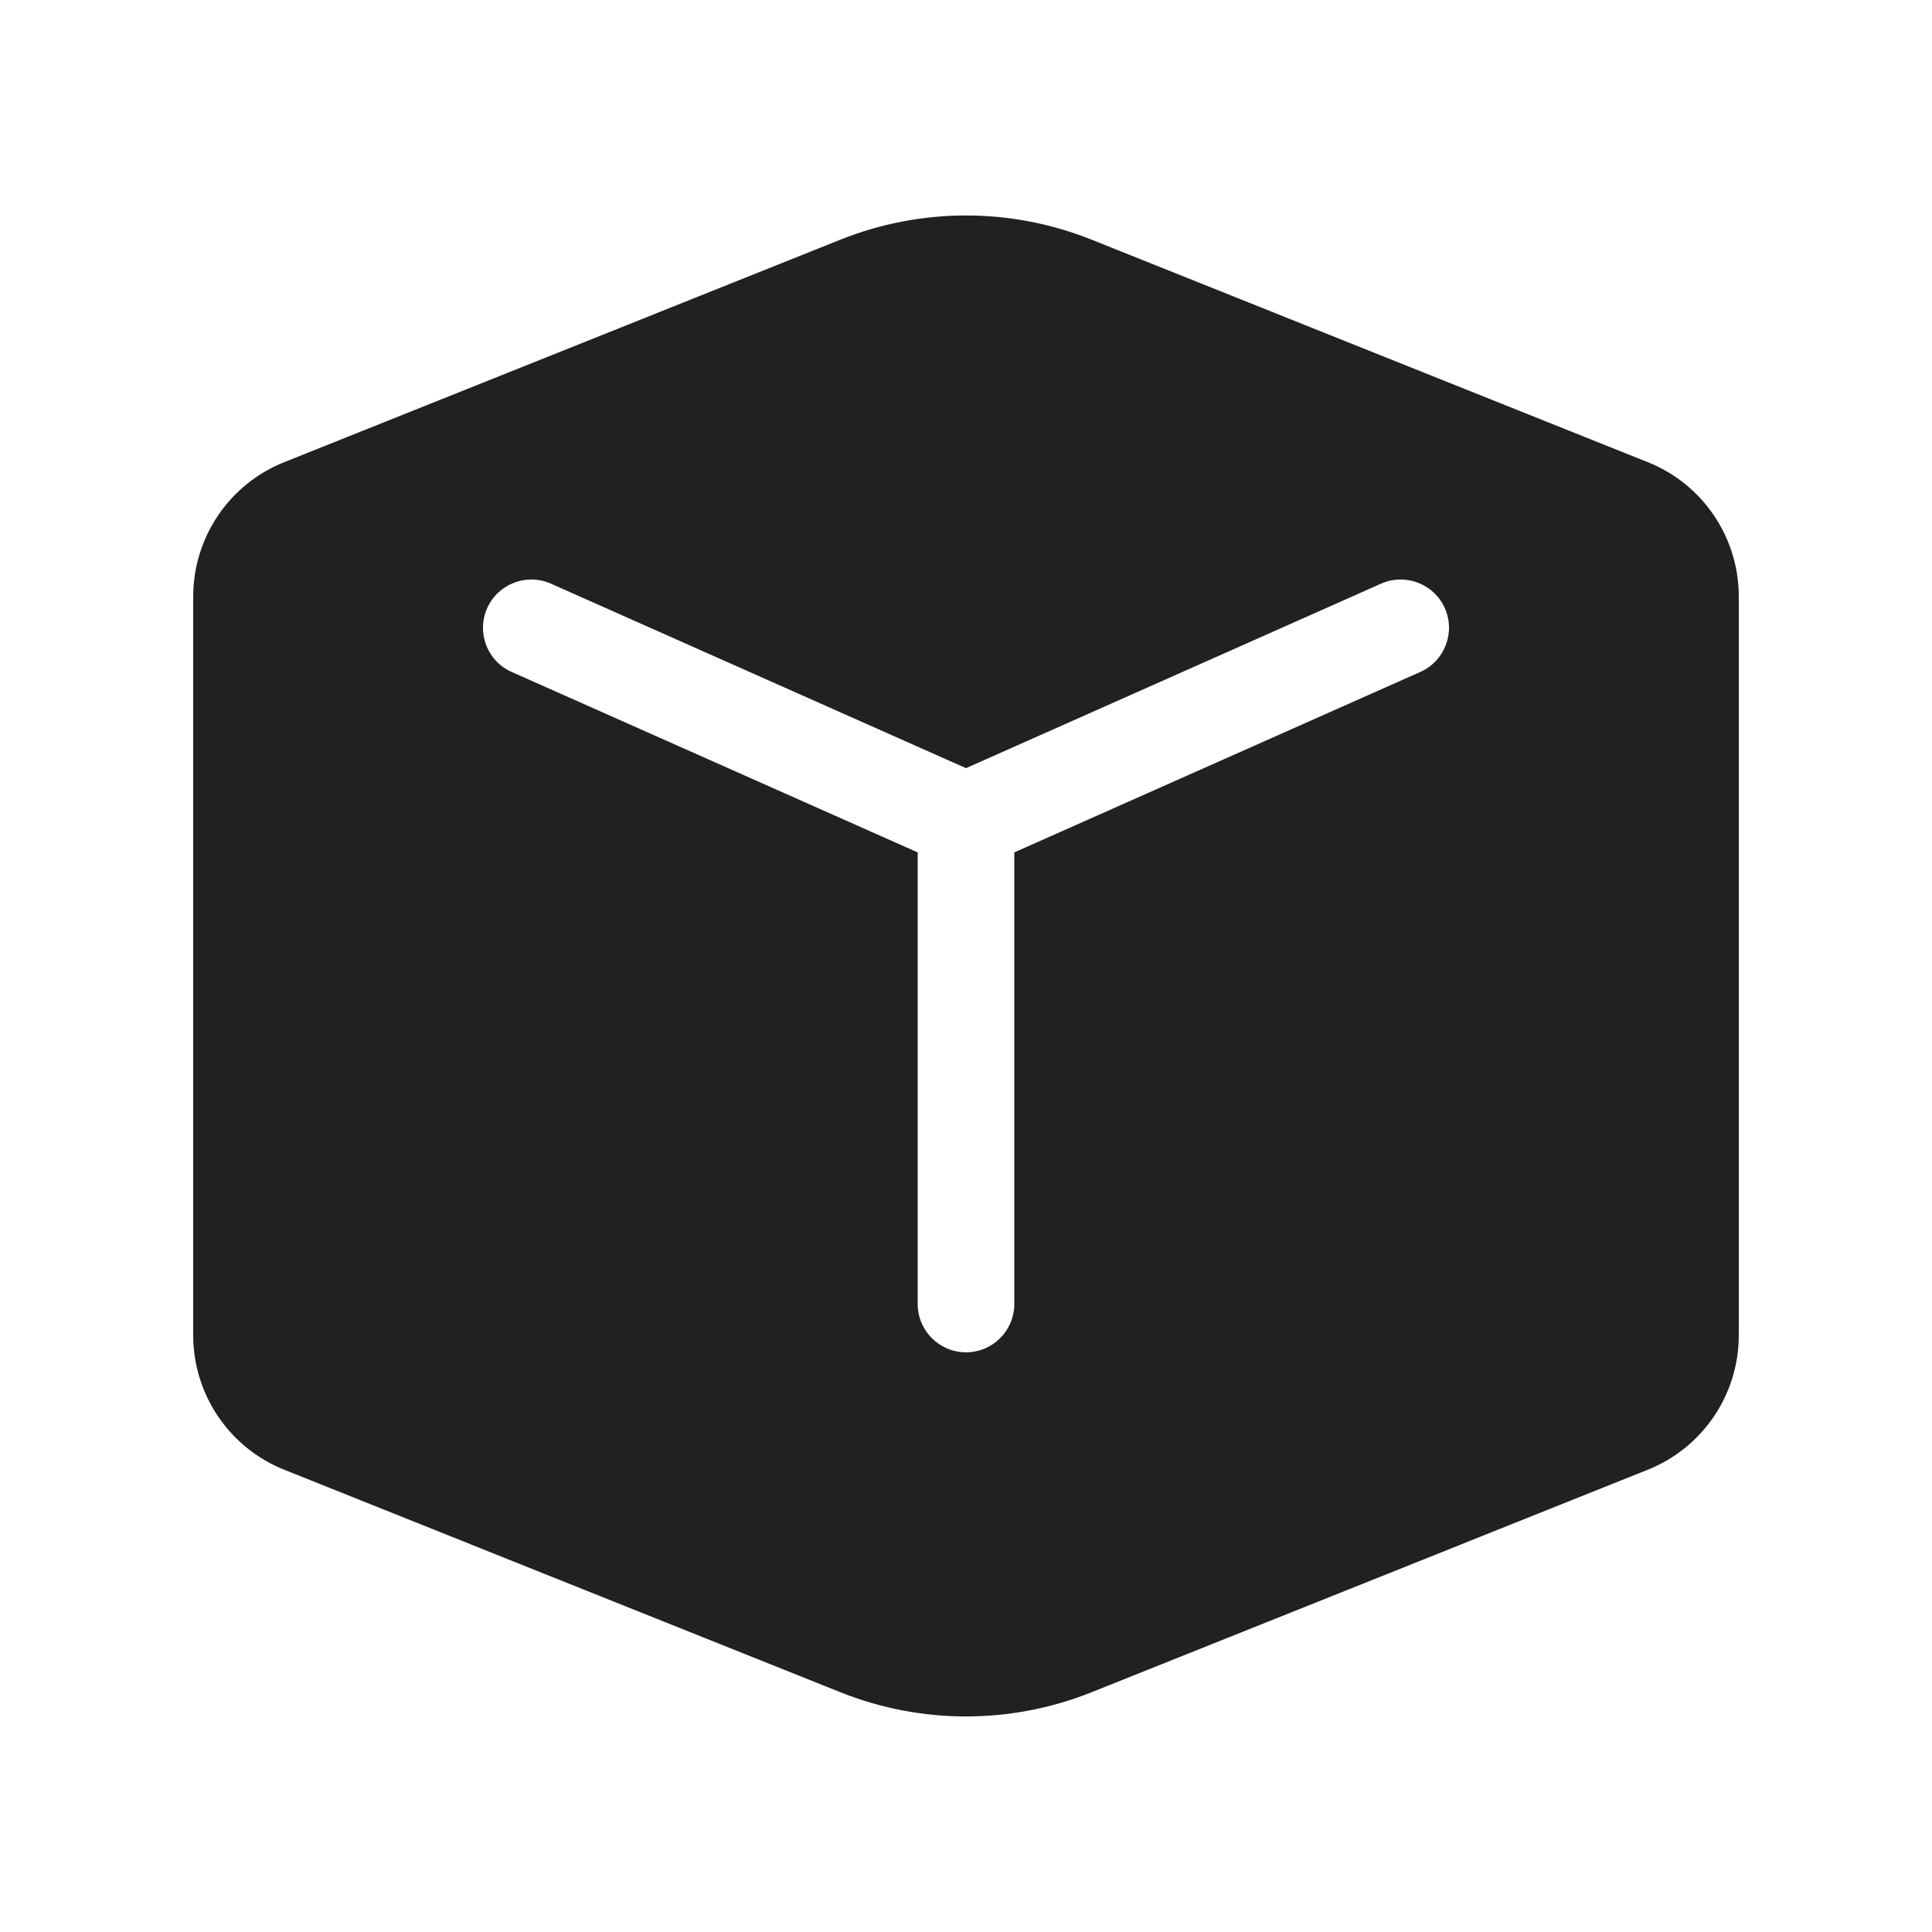
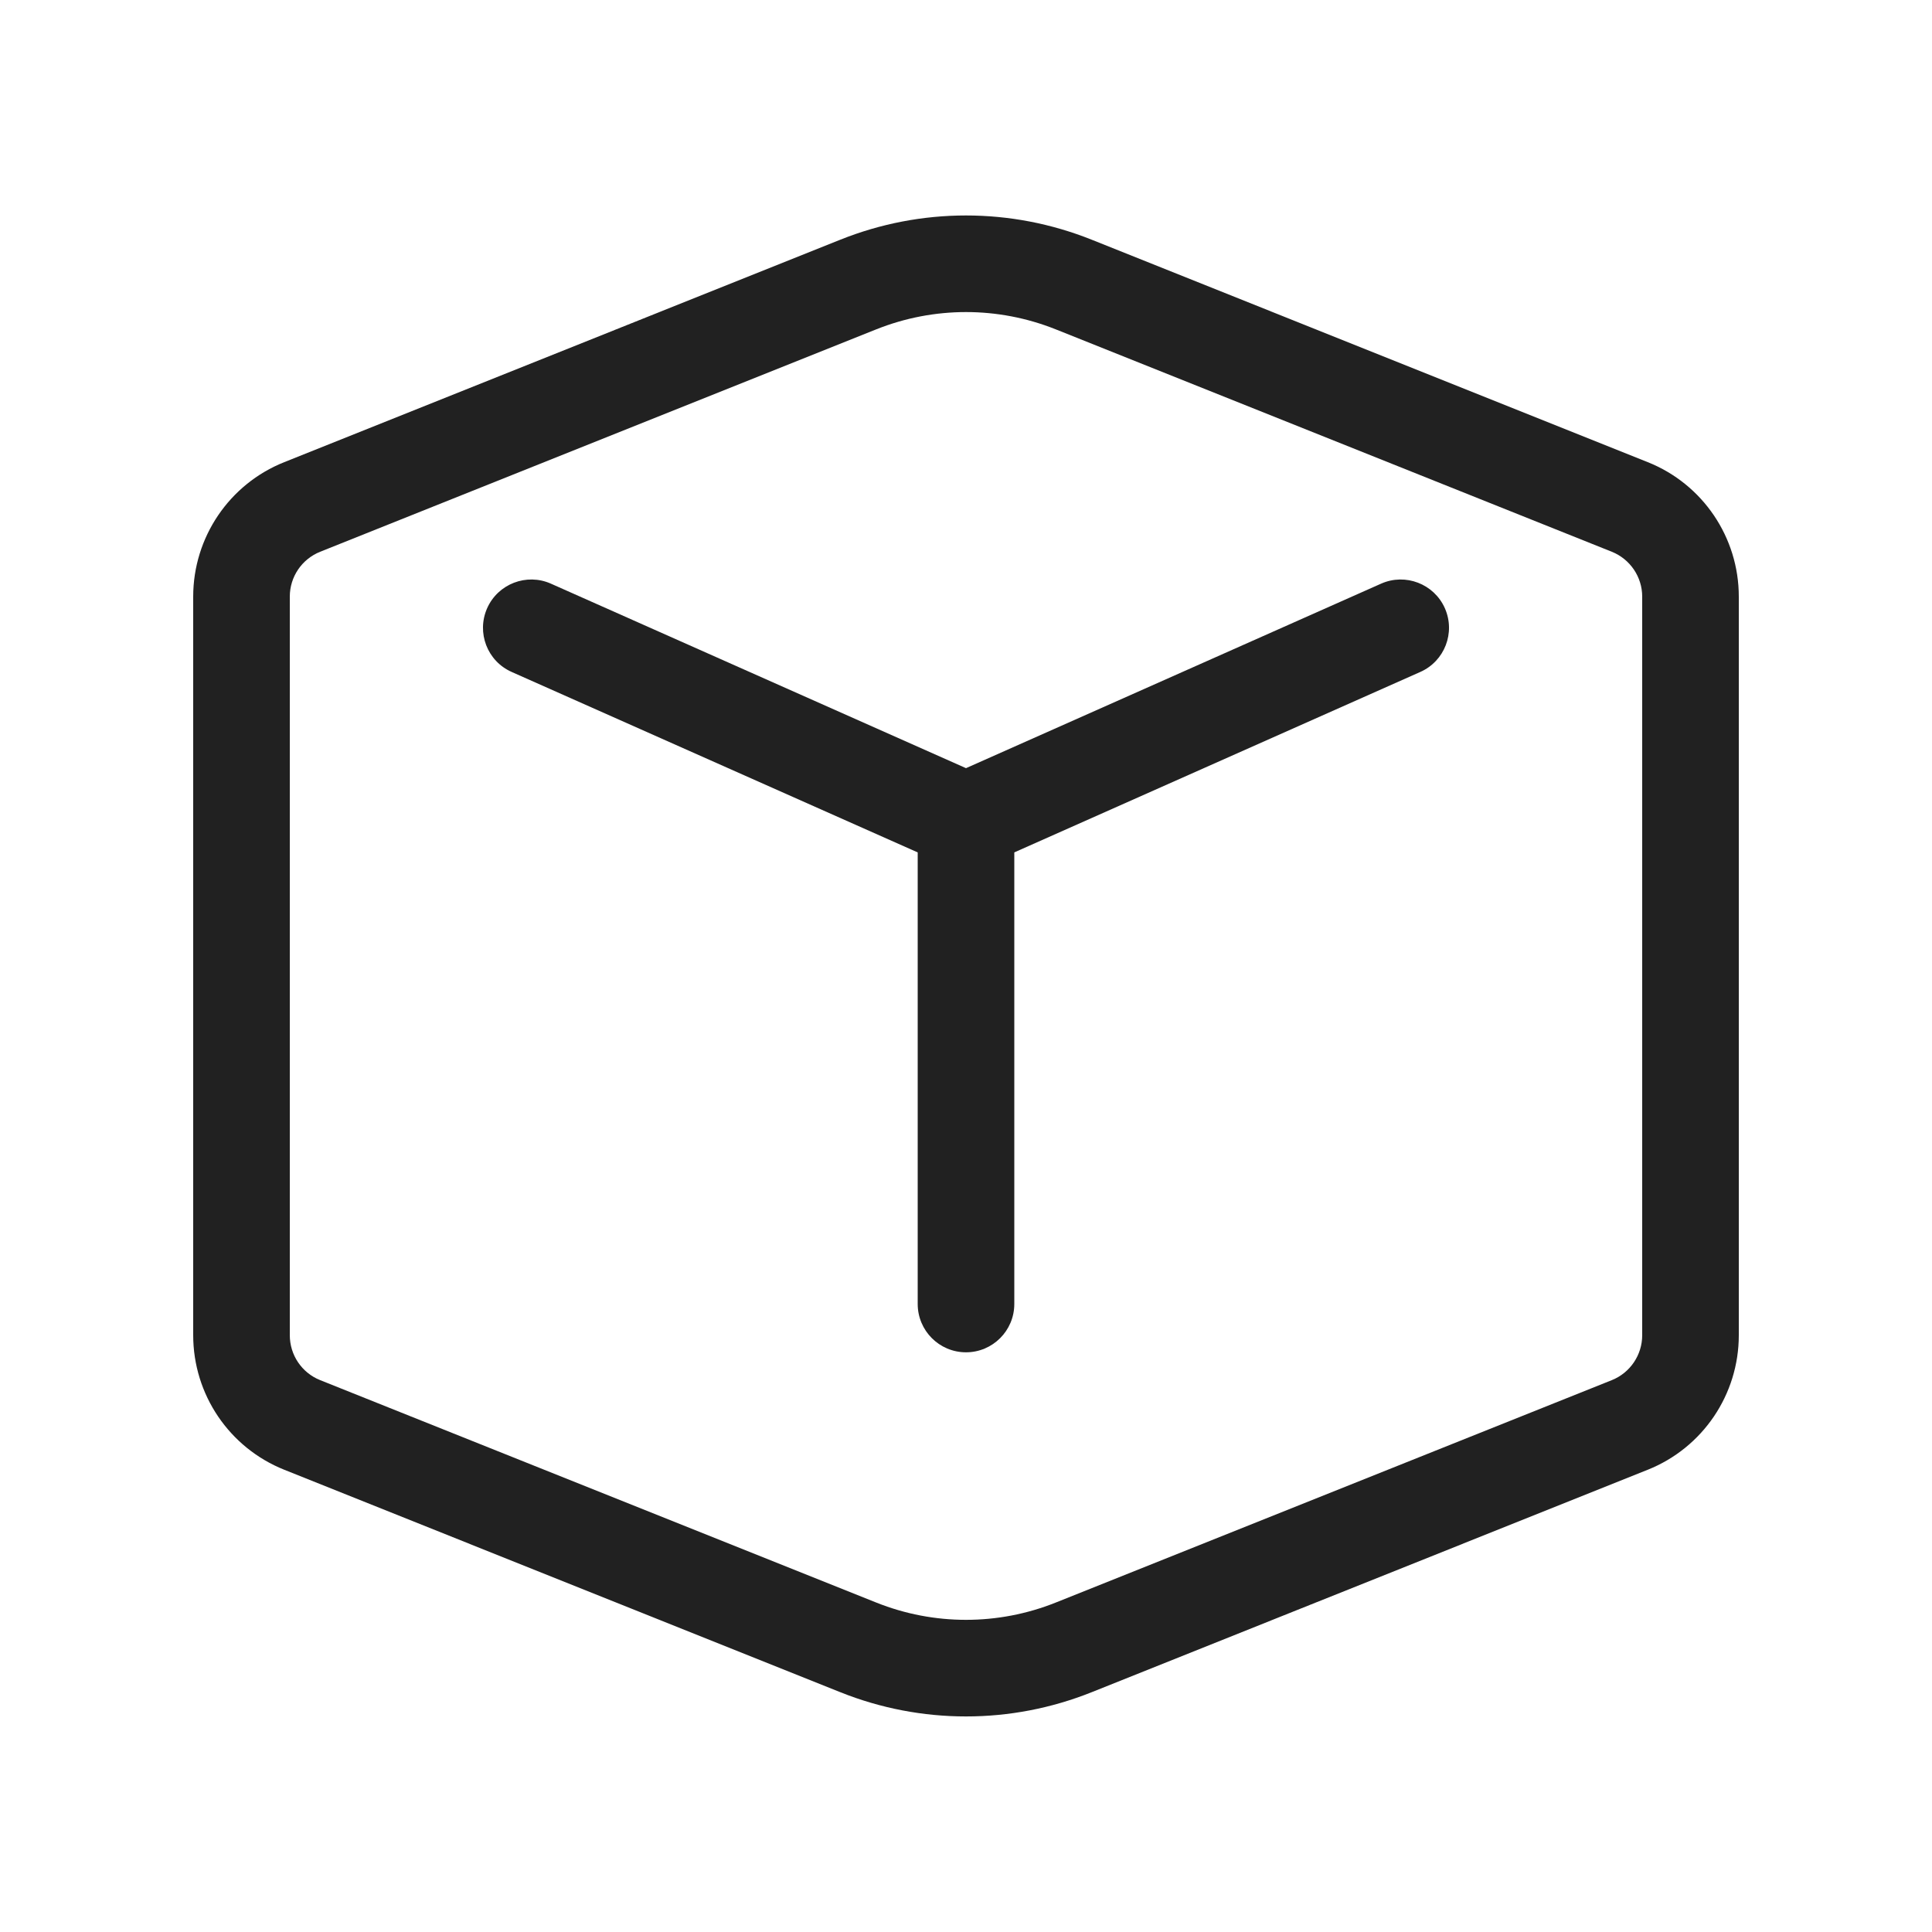
<svg xmlns="http://www.w3.org/2000/svg" width="20" height="20" viewBox="0 0 20 20" fill="none">
-   <path d="M8.7 2.481C9.535 2.147 10.465 2.147 11.3 2.481L17.057 4.784C17.627 5.011 18 5.563 18 6.176V13.822C18 14.436 17.627 14.987 17.057 15.215L11.3 17.518C10.465 17.852 9.535 17.852 8.7 17.518L2.943 15.215C2.373 14.987 2 14.436 2 13.822V6.176C2 5.563 2.373 5.011 2.943 4.784L8.7 2.481ZM5.703 6.042C5.451 5.93 5.155 6.044 5.043 6.296C4.931 6.549 5.044 6.844 5.297 6.956L9.5 8.824V13.499C9.5 13.775 9.724 13.999 10 13.999C10.276 13.999 10.5 13.775 10.5 13.499V8.824L14.703 6.956C14.955 6.844 15.069 6.549 14.957 6.296C14.845 6.044 14.549 5.93 14.297 6.042L10 7.952L5.703 6.042Z" fill="#212121" />
+   <path d="M5.703 6.042C5.451 5.93 5.155 6.044 5.043 6.296C4.931 6.549 5.044 6.844 5.297 6.956L9.5 8.824V13.499C9.5 13.775 9.724 13.999 10 13.999C10.276 13.999 10.5 13.775 10.5 13.499V8.824L14.703 6.956C14.955 6.844 15.069 6.549 14.957 6.296C14.845 6.044 14.549 5.93 14.297 6.042L10 7.952L5.703 6.042ZM11.3 2.481C10.465 2.147 9.535 2.147 8.7 2.481L2.943 4.784C2.373 5.011 2 5.563 2 6.176V13.822C2 14.436 2.373 14.987 2.943 15.215L8.7 17.518C9.535 17.852 10.465 17.852 11.3 17.518L17.057 15.215C17.627 14.987 18 14.436 18 13.822V6.176C18 5.563 17.627 5.011 17.057 4.784L11.3 2.481ZM9.072 3.409C9.668 3.171 10.332 3.171 10.928 3.409L16.686 5.712C16.875 5.788 17 5.972 17 6.176V13.822C17 14.027 16.875 14.211 16.686 14.287L10.928 16.59C10.332 16.828 9.668 16.828 9.072 16.59L3.314 14.287C3.124 14.211 3 14.027 3 13.822V6.176C3 5.972 3.124 5.788 3.314 5.712L9.072 3.409Z" fill="#212121" />
</svg>
